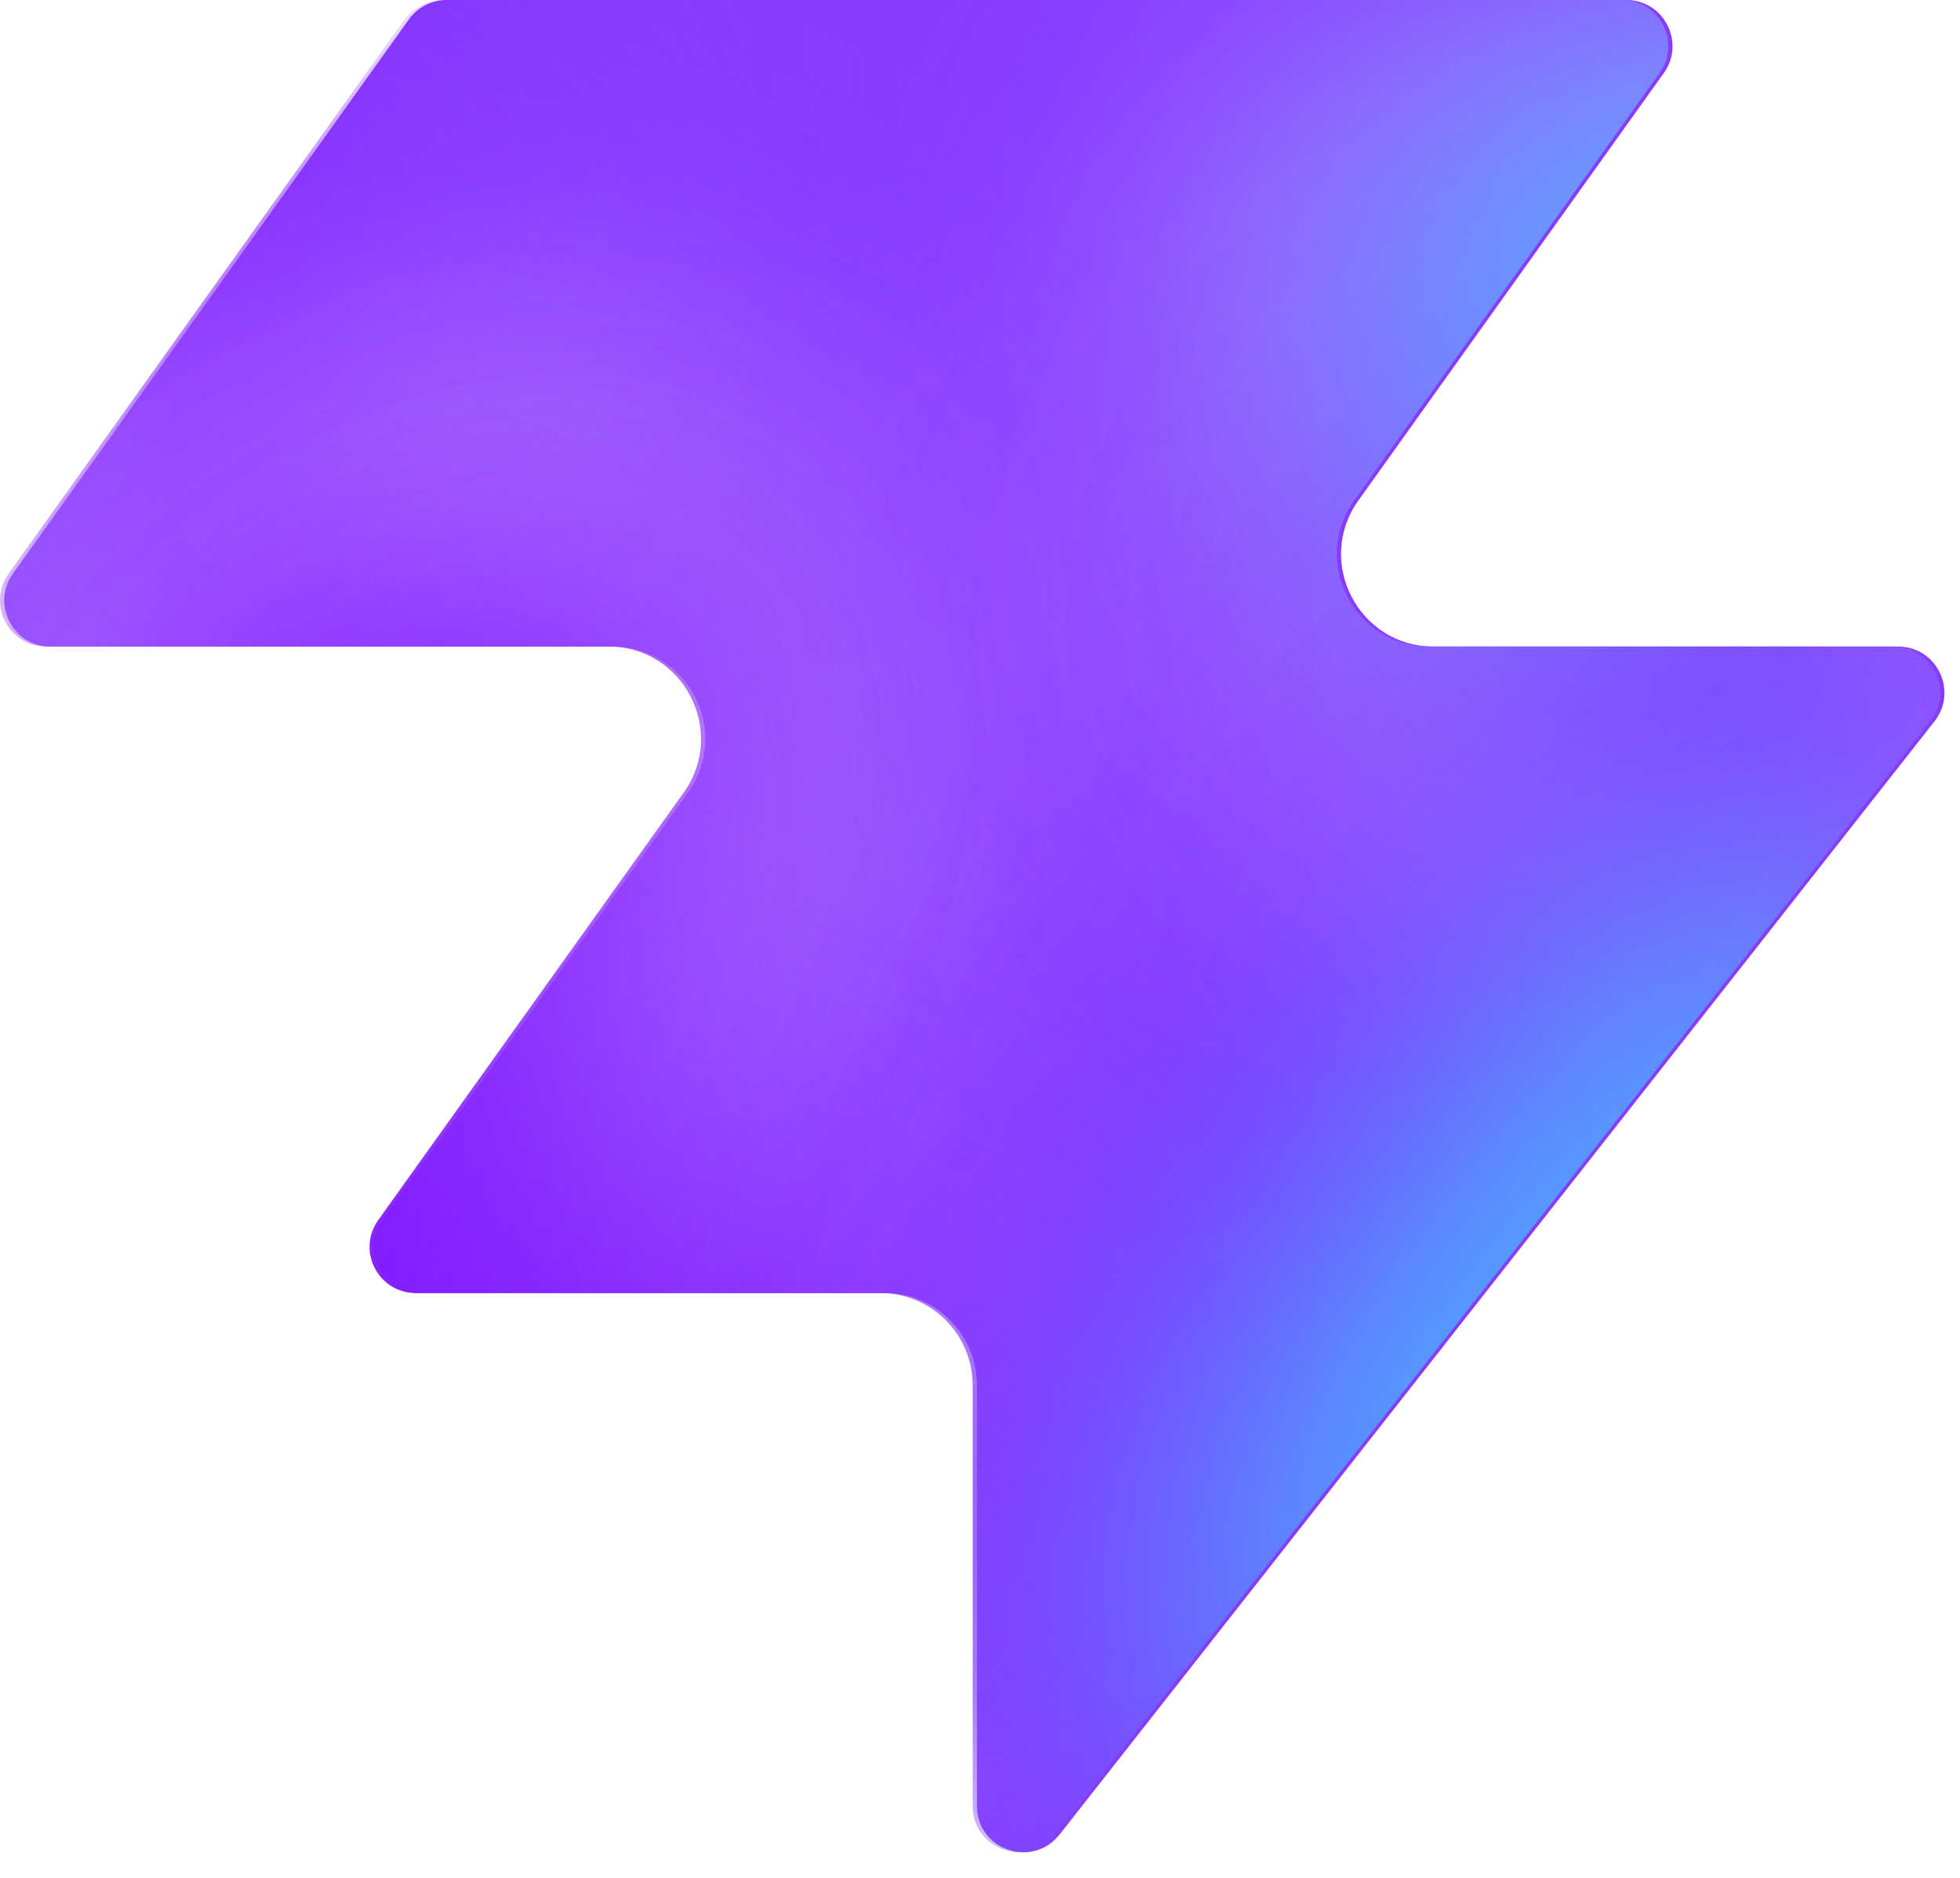
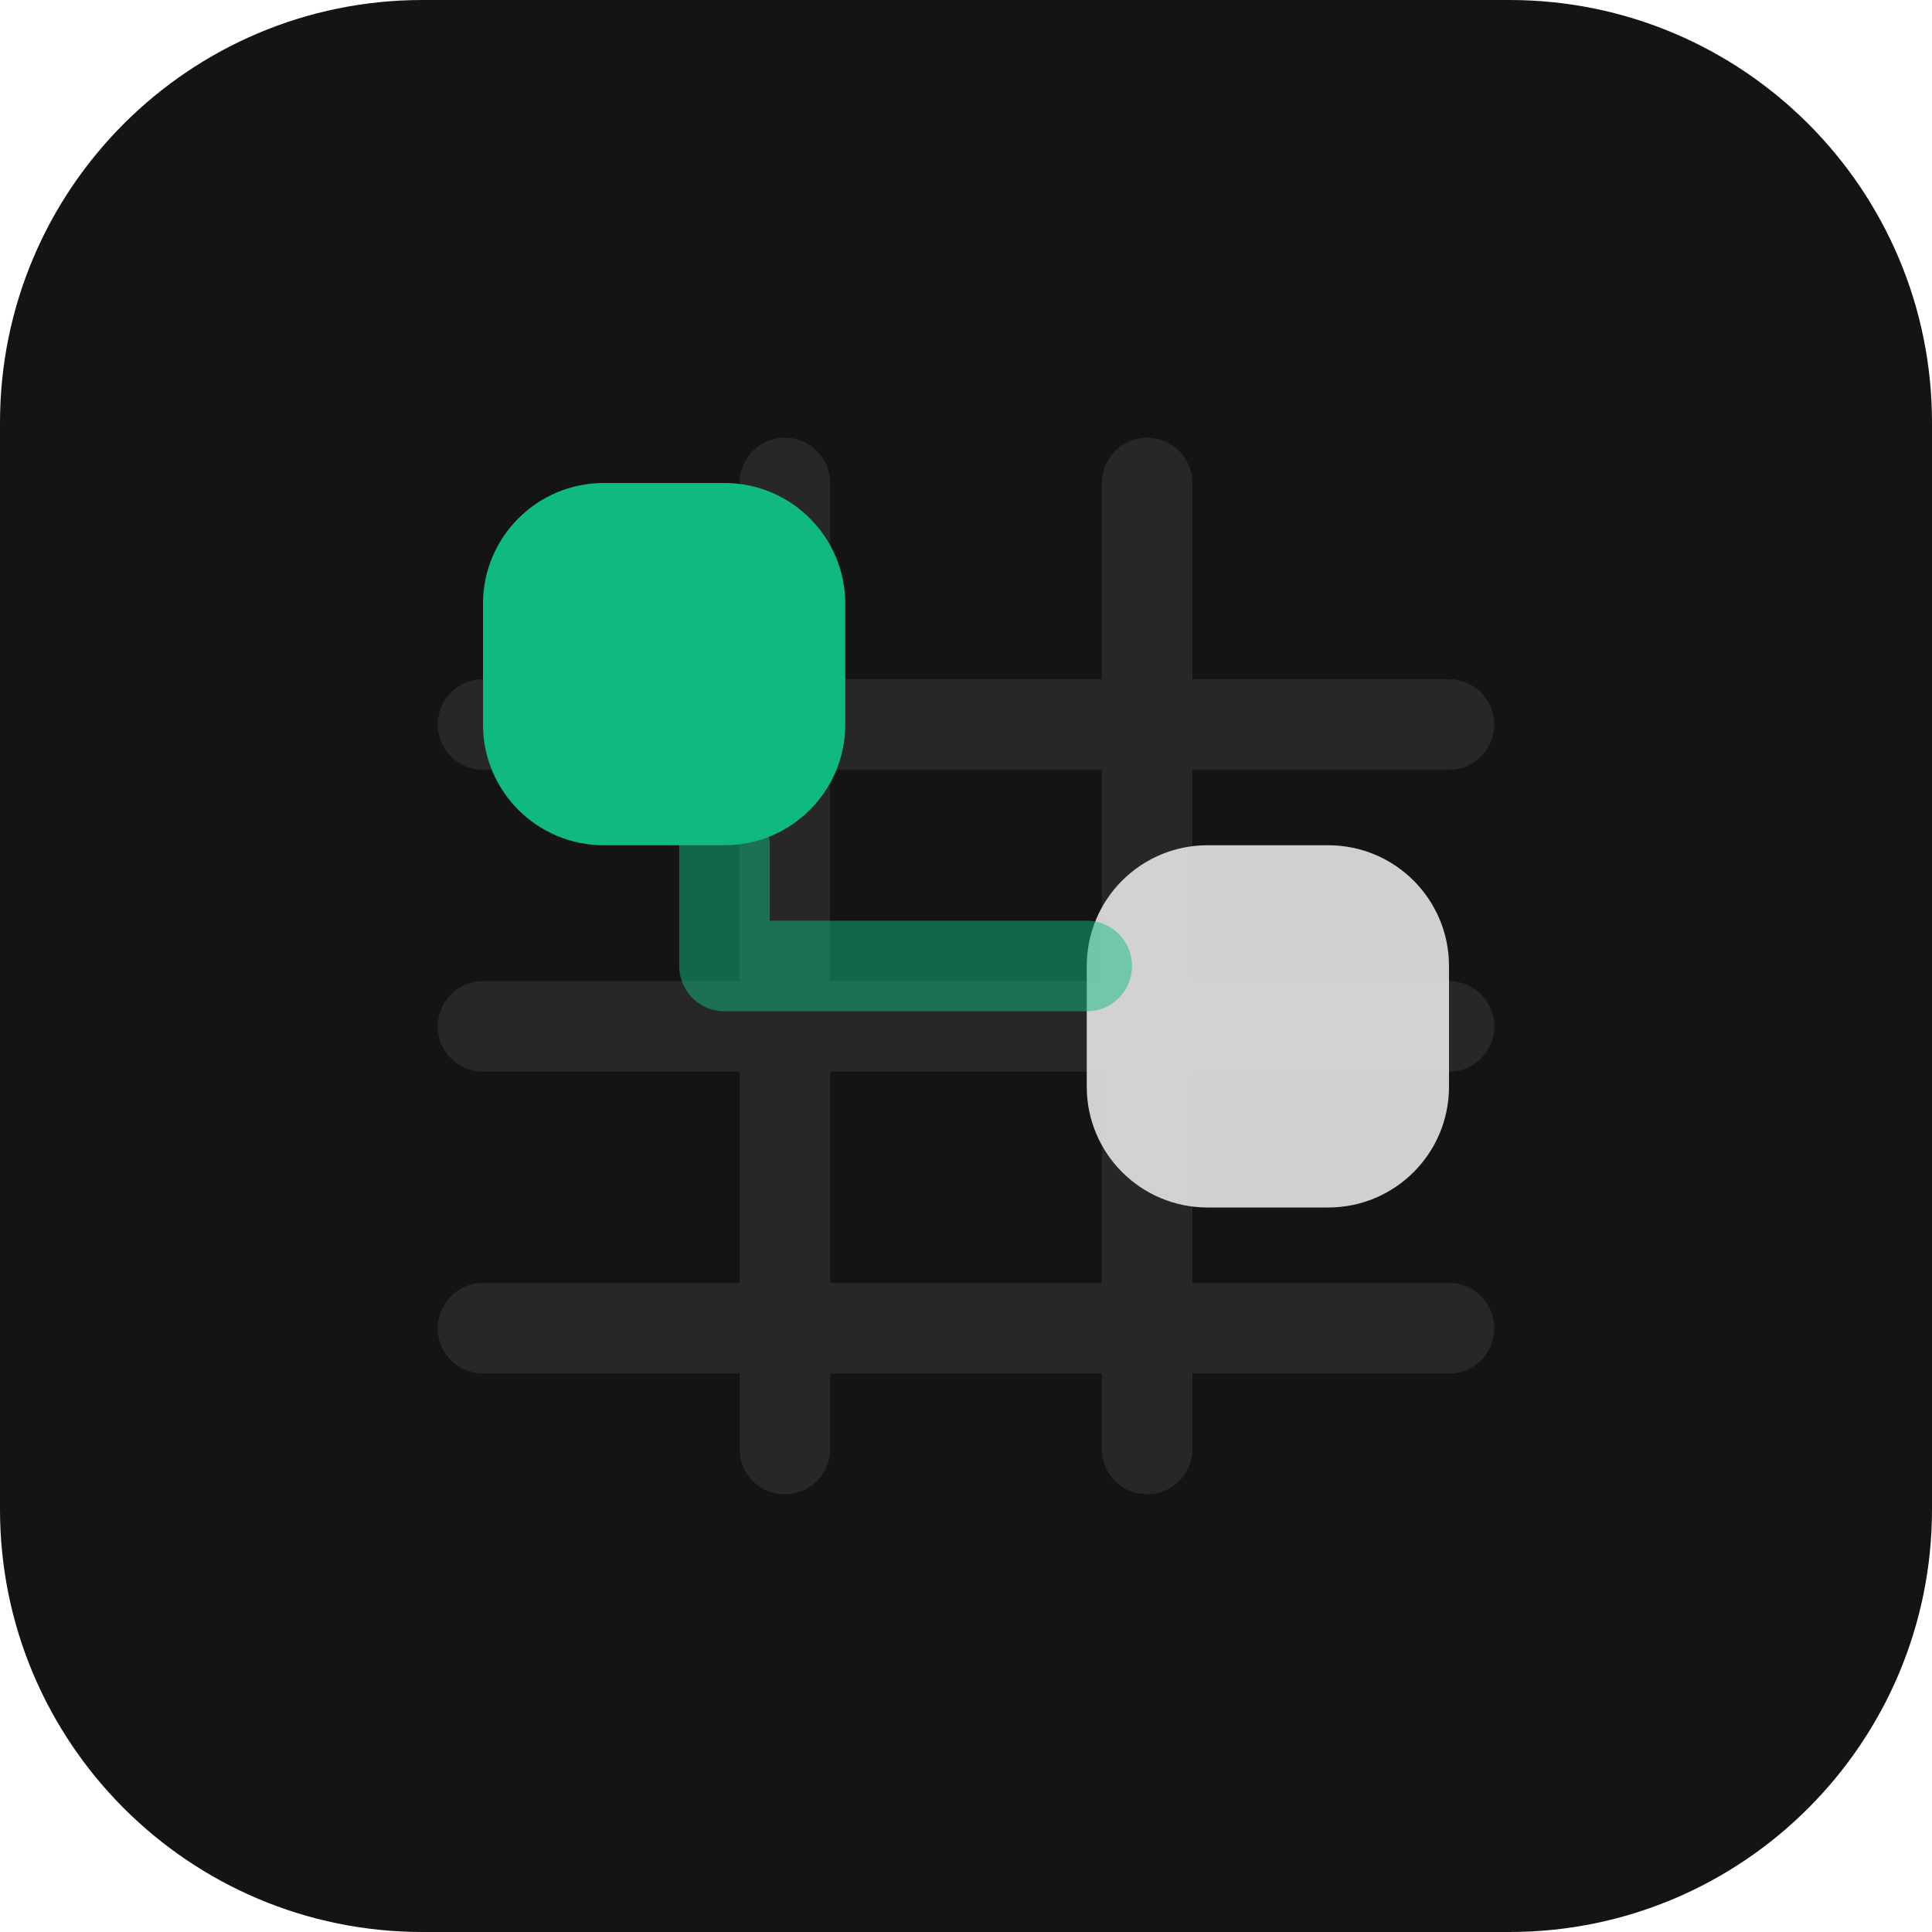
- <svg xmlns="http://www.w3.org/2000/svg" width="48" height="46" fill="none" viewBox="0 0 48 46">
-   <path fill="#863bff" d="M25.946 44.938c-.664.845-2.021.375-2.021-.698V33.937a2.26 2.26 0 0 0-2.262-2.262H10.287c-.92 0-1.456-1.04-.92-1.788l7.48-10.471c1.07-1.497 0-3.578-1.842-3.578H1.237c-.92 0-1.456-1.04-.92-1.788L10.013.474c.214-.297.556-.474.92-.474h28.894c.92 0 1.456 1.04.92 1.788l-7.48 10.471c-1.07 1.498 0 3.579 1.842 3.579h11.377c.943 0 1.473 1.088.89 1.83L25.947 44.94z" style="fill:#863bff;fill:color(display-p3 .525 .23 1);fill-opacity:1" />
-   <mask id="a" width="48" height="46" x="0" y="0" maskUnits="userSpaceOnUse" style="mask-type:alpha">
-     <path fill="#000" d="M25.842 44.938c-.664.844-2.021.375-2.021-.698V33.937a2.26 2.26 0 0 0-2.262-2.262H10.183c-.92 0-1.456-1.04-.92-1.788l7.48-10.471c1.07-1.498 0-3.579-1.842-3.579H1.133c-.92 0-1.456-1.04-.92-1.787L9.91.473c.214-.297.556-.474.92-.474h28.894c.92 0 1.456 1.04.92 1.788l-7.48 10.471c-1.07 1.498 0 3.578 1.842 3.578h11.377c.943 0 1.473 1.088.89 1.832L25.843 44.94z" style="fill:#000;fill-opacity:1" />
-   </mask>
-   <g mask="url(#a)">
-     <g filter="url(#b)">
-       <ellipse cx="5.508" cy="14.704" fill="#ede6ff" rx="5.508" ry="14.704" style="fill:#ede6ff;fill:color(display-p3 .927 .903 1);fill-opacity:1" transform="matrix(.00324 1 1 -.00324 -4.47 31.516)" />
-     </g>
-     <g filter="url(#c)">
-       <ellipse cx="10.399" cy="29.851" fill="#ede6ff" rx="10.399" ry="29.851" style="fill:#ede6ff;fill:color(display-p3 .927 .903 1);fill-opacity:1" transform="matrix(.00324 1 1 -.00324 -39.328 7.883)" />
-     </g>
-     <g filter="url(#d)">
-       <ellipse cx="5.508" cy="30.487" fill="#7e14ff" rx="5.508" ry="30.487" style="fill:#7e14ff;fill:color(display-p3 .492 .077 1);fill-opacity:1" transform="rotate(89.814 -25.913 -14.639)scale(1 -1)" />
-     </g>
-     <g filter="url(#e)">
-       <ellipse cx="5.508" cy="30.599" fill="#7e14ff" rx="5.508" ry="30.599" style="fill:#7e14ff;fill:color(display-p3 .492 .077 1);fill-opacity:1" transform="rotate(89.814 -32.644 -3.334)scale(1 -1)" />
-     </g>
-     <g filter="url(#f)">
-       <ellipse cx="5.508" cy="30.599" fill="#7e14ff" rx="5.508" ry="30.599" style="fill:#7e14ff;fill:color(display-p3 .492 .077 1);fill-opacity:1" transform="matrix(.00324 1 1 -.00324 -34.34 30.47)" />
-     </g>
-     <g filter="url(#g)">
-       <ellipse cx="14.072" cy="22.078" fill="#ede6ff" rx="14.072" ry="22.078" style="fill:#ede6ff;fill:color(display-p3 .927 .903 1);fill-opacity:1" transform="rotate(93.35 24.506 48.493)scale(-1 1)" />
-     </g>
-     <g filter="url(#h)">
-       <ellipse cx="3.47" cy="21.501" fill="#7e14ff" rx="3.47" ry="21.501" style="fill:#7e14ff;fill:color(display-p3 .492 .077 1);fill-opacity:1" transform="rotate(89.009 28.708 47.59)scale(-1 1)" />
-     </g>
-     <g filter="url(#i)">
-       <ellipse cx="3.47" cy="21.501" fill="#7e14ff" rx="3.47" ry="21.501" style="fill:#7e14ff;fill:color(display-p3 .492 .077 1);fill-opacity:1" transform="rotate(89.009 28.708 47.59)scale(-1 1)" />
-     </g>
-     <g filter="url(#j)">
-       <ellipse cx=".387" cy="8.972" fill="#7e14ff" rx="4.407" ry="29.108" style="fill:#7e14ff;fill:color(display-p3 .492 .077 1);fill-opacity:1" transform="rotate(39.51 .387 8.972)" />
-     </g>
-     <g filter="url(#k)">
-       <ellipse cx="47.523" cy="-6.092" fill="#7e14ff" rx="4.407" ry="29.108" style="fill:#7e14ff;fill:color(display-p3 .492 .077 1);fill-opacity:1" transform="rotate(37.892 47.523 -6.092)" />
-     </g>
-     <g filter="url(#l)">
-       <ellipse cx="41.412" cy="6.333" fill="#47bfff" rx="5.971" ry="9.665" style="fill:#47bfff;fill:color(display-p3 .28 .748 1);fill-opacity:1" transform="rotate(37.892 41.412 6.333)" />
-     </g>
-     <g filter="url(#m)">
-       <ellipse cx="-1.879" cy="38.332" fill="#7e14ff" rx="4.407" ry="29.108" style="fill:#7e14ff;fill:color(display-p3 .492 .077 1);fill-opacity:1" transform="rotate(37.892 -1.88 38.332)" />
-     </g>
-     <g filter="url(#n)">
-       <ellipse cx="-1.879" cy="38.332" fill="#7e14ff" rx="4.407" ry="29.108" style="fill:#7e14ff;fill:color(display-p3 .492 .077 1);fill-opacity:1" transform="rotate(37.892 -1.88 38.332)" />
-     </g>
-     <g filter="url(#o)">
-       <ellipse cx="35.651" cy="29.907" fill="#7e14ff" rx="4.407" ry="29.108" style="fill:#7e14ff;fill:color(display-p3 .492 .077 1);fill-opacity:1" transform="rotate(37.892 35.651 29.907)" />
-     </g>
-     <g filter="url(#p)">
-       <ellipse cx="38.418" cy="32.4" fill="#47bfff" rx="5.971" ry="15.297" style="fill:#47bfff;fill:color(display-p3 .28 .748 1);fill-opacity:1" transform="rotate(37.892 38.418 32.4)" />
-     </g>
-   </g>
-   <defs>
-     <filter id="b" width="60.045" height="41.654" x="-19.77" y="16.149" color-interpolation-filters="sRGB" filterUnits="userSpaceOnUse">
-       <feFlood flood-opacity="0" result="BackgroundImageFix" />
-       <feBlend in="SourceGraphic" in2="BackgroundImageFix" result="shape" />
-       <feGaussianBlur result="effect1_foregroundBlur_2002_17158" stdDeviation="7.659" />
-     </filter>
-     <filter id="c" width="90.34" height="51.437" x="-54.613" y="-7.533" color-interpolation-filters="sRGB" filterUnits="userSpaceOnUse">
-       <feFlood flood-opacity="0" result="BackgroundImageFix" />
-       <feBlend in="SourceGraphic" in2="BackgroundImageFix" result="shape" />
-       <feGaussianBlur result="effect1_foregroundBlur_2002_17158" stdDeviation="7.659" />
-     </filter>
-     <filter id="d" width="79.355" height="29.4" x="-49.64" y="2.03" color-interpolation-filters="sRGB" filterUnits="userSpaceOnUse">
-       <feFlood flood-opacity="0" result="BackgroundImageFix" />
-       <feBlend in="SourceGraphic" in2="BackgroundImageFix" result="shape" />
-       <feGaussianBlur result="effect1_foregroundBlur_2002_17158" stdDeviation="4.596" />
-     </filter>
-     <filter id="e" width="79.579" height="29.4" x="-45.045" y="20.029" color-interpolation-filters="sRGB" filterUnits="userSpaceOnUse">
-       <feFlood flood-opacity="0" result="BackgroundImageFix" />
-       <feBlend in="SourceGraphic" in2="BackgroundImageFix" result="shape" />
-       <feGaussianBlur result="effect1_foregroundBlur_2002_17158" stdDeviation="4.596" />
-     </filter>
-     <filter id="f" width="79.579" height="29.4" x="-43.513" y="21.178" color-interpolation-filters="sRGB" filterUnits="userSpaceOnUse">
-       <feFlood flood-opacity="0" result="BackgroundImageFix" />
-       <feBlend in="SourceGraphic" in2="BackgroundImageFix" result="shape" />
-       <feGaussianBlur result="effect1_foregroundBlur_2002_17158" stdDeviation="4.596" />
-     </filter>
-     <filter id="g" width="74.749" height="58.852" x="15.756" y="-17.901" color-interpolation-filters="sRGB" filterUnits="userSpaceOnUse">
-       <feFlood flood-opacity="0" result="BackgroundImageFix" />
-       <feBlend in="SourceGraphic" in2="BackgroundImageFix" result="shape" />
-       <feGaussianBlur result="effect1_foregroundBlur_2002_17158" stdDeviation="7.659" />
-     </filter>
-     <filter id="h" width="61.377" height="25.362" x="23.548" y="2.284" color-interpolation-filters="sRGB" filterUnits="userSpaceOnUse">
-       <feFlood flood-opacity="0" result="BackgroundImageFix" />
-       <feBlend in="SourceGraphic" in2="BackgroundImageFix" result="shape" />
-       <feGaussianBlur result="effect1_foregroundBlur_2002_17158" stdDeviation="4.596" />
-     </filter>
-     <filter id="i" width="61.377" height="25.362" x="23.548" y="2.284" color-interpolation-filters="sRGB" filterUnits="userSpaceOnUse">
-       <feFlood flood-opacity="0" result="BackgroundImageFix" />
-       <feBlend in="SourceGraphic" in2="BackgroundImageFix" result="shape" />
-       <feGaussianBlur result="effect1_foregroundBlur_2002_17158" stdDeviation="4.596" />
-     </filter>
-     <filter id="j" width="56.045" height="63.649" x="-27.636" y="-22.853" color-interpolation-filters="sRGB" filterUnits="userSpaceOnUse">
-       <feFlood flood-opacity="0" result="BackgroundImageFix" />
-       <feBlend in="SourceGraphic" in2="BackgroundImageFix" result="shape" />
-       <feGaussianBlur result="effect1_foregroundBlur_2002_17158" stdDeviation="4.596" />
-     </filter>
-     <filter id="k" width="54.814" height="64.646" x="20.116" y="-38.415" color-interpolation-filters="sRGB" filterUnits="userSpaceOnUse">
-       <feFlood flood-opacity="0" result="BackgroundImageFix" />
-       <feBlend in="SourceGraphic" in2="BackgroundImageFix" result="shape" />
-       <feGaussianBlur result="effect1_foregroundBlur_2002_17158" stdDeviation="4.596" />
-     </filter>
-     <filter id="l" width="33.541" height="35.313" x="24.641" y="-11.323" color-interpolation-filters="sRGB" filterUnits="userSpaceOnUse">
-       <feFlood flood-opacity="0" result="BackgroundImageFix" />
-       <feBlend in="SourceGraphic" in2="BackgroundImageFix" result="shape" />
-       <feGaussianBlur result="effect1_foregroundBlur_2002_17158" stdDeviation="4.596" />
-     </filter>
-     <filter id="m" width="54.814" height="64.646" x="-29.286" y="6.009" color-interpolation-filters="sRGB" filterUnits="userSpaceOnUse">
-       <feFlood flood-opacity="0" result="BackgroundImageFix" />
-       <feBlend in="SourceGraphic" in2="BackgroundImageFix" result="shape" />
-       <feGaussianBlur result="effect1_foregroundBlur_2002_17158" stdDeviation="4.596" />
-     </filter>
-     <filter id="n" width="54.814" height="64.646" x="-29.286" y="6.009" color-interpolation-filters="sRGB" filterUnits="userSpaceOnUse">
-       <feFlood flood-opacity="0" result="BackgroundImageFix" />
-       <feBlend in="SourceGraphic" in2="BackgroundImageFix" result="shape" />
-       <feGaussianBlur result="effect1_foregroundBlur_2002_17158" stdDeviation="4.596" />
-     </filter>
-     <filter id="o" width="54.814" height="64.646" x="8.244" y="-2.416" color-interpolation-filters="sRGB" filterUnits="userSpaceOnUse">
-       <feFlood flood-opacity="0" result="BackgroundImageFix" />
-       <feBlend in="SourceGraphic" in2="BackgroundImageFix" result="shape" />
-       <feGaussianBlur result="effect1_foregroundBlur_2002_17158" stdDeviation="4.596" />
-     </filter>
-     <filter id="p" width="39.409" height="43.623" x="18.713" y="10.588" color-interpolation-filters="sRGB" filterUnits="userSpaceOnUse">
-       <feFlood flood-opacity="0" result="BackgroundImageFix" />
-       <feBlend in="SourceGraphic" in2="BackgroundImageFix" result="shape" />
-       <feGaussianBlur result="effect1_foregroundBlur_2002_17158" stdDeviation="4.596" />
-     </filter>
-   </defs>
+ <svg xmlns="http://www.w3.org/2000/svg" viewBox="0 0 32 32" width="100%" height="100%">
+   <rect width="32" height="32" rx="7" fill="#141414" />
+   <path d="M8 12H24M8 17H24M8 22H24" stroke="#27272a" stroke-width="1.5" stroke-linecap="round" />
+   <path d="M13 8V24M19 8V24" stroke="#27272a" stroke-width="1.5" stroke-linecap="round" />
+   <rect x="8" y="8" width="6" height="6" rx="2" fill="#10b981" />
+   <rect x="18" y="14" width="6" height="6" rx="2" fill="#e4e4e7" opacity="0.9" />
+   <path d="M12 14v2h6" fill="none" stroke="#10b981" stroke-width="1.5" stroke-linecap="round" stroke-linejoin="round" opacity="0.5" />
</svg>
